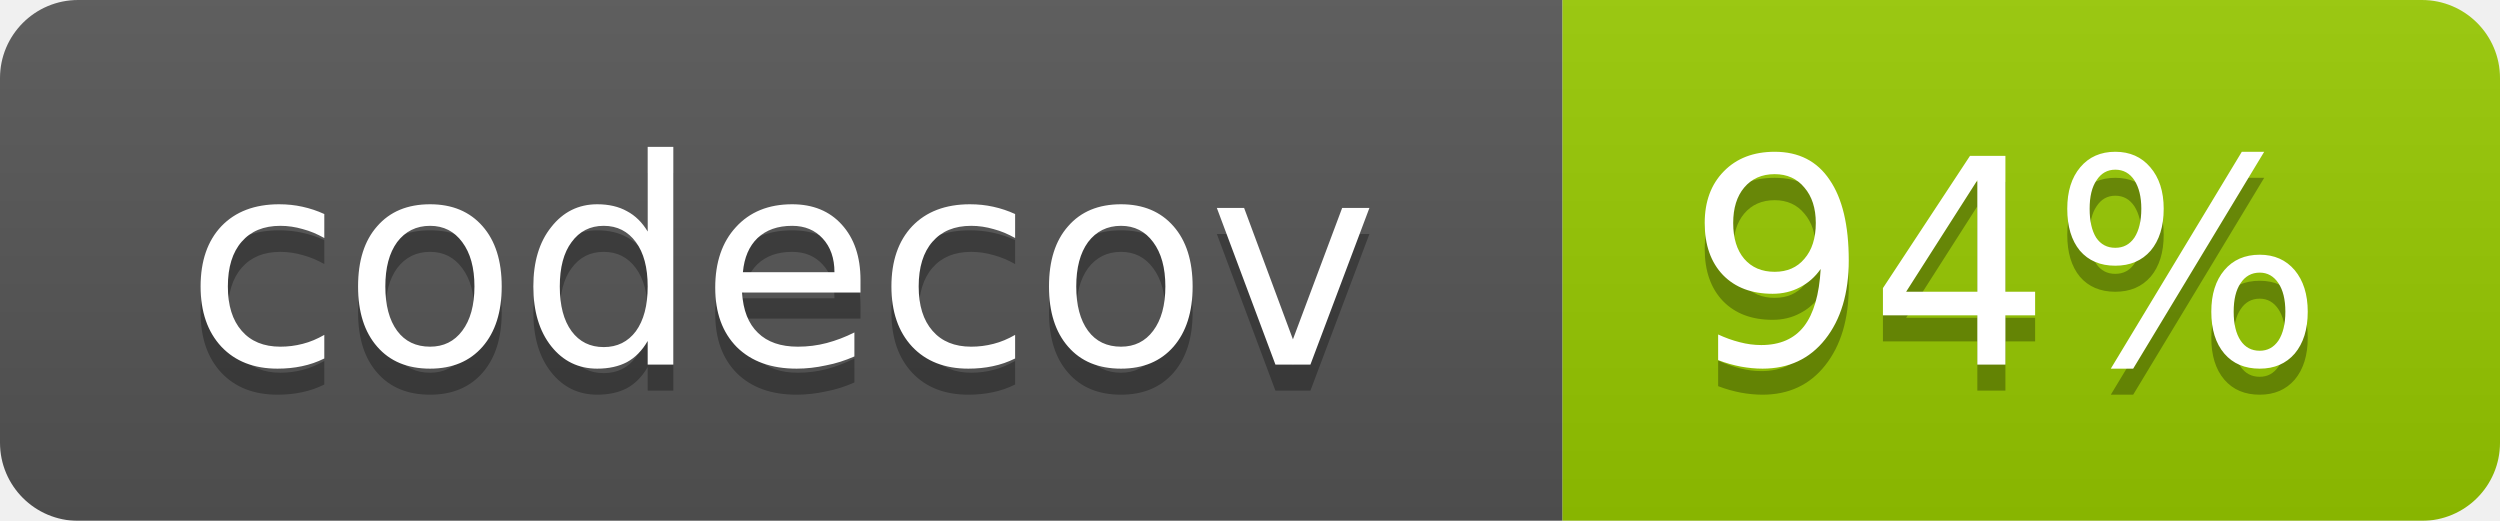
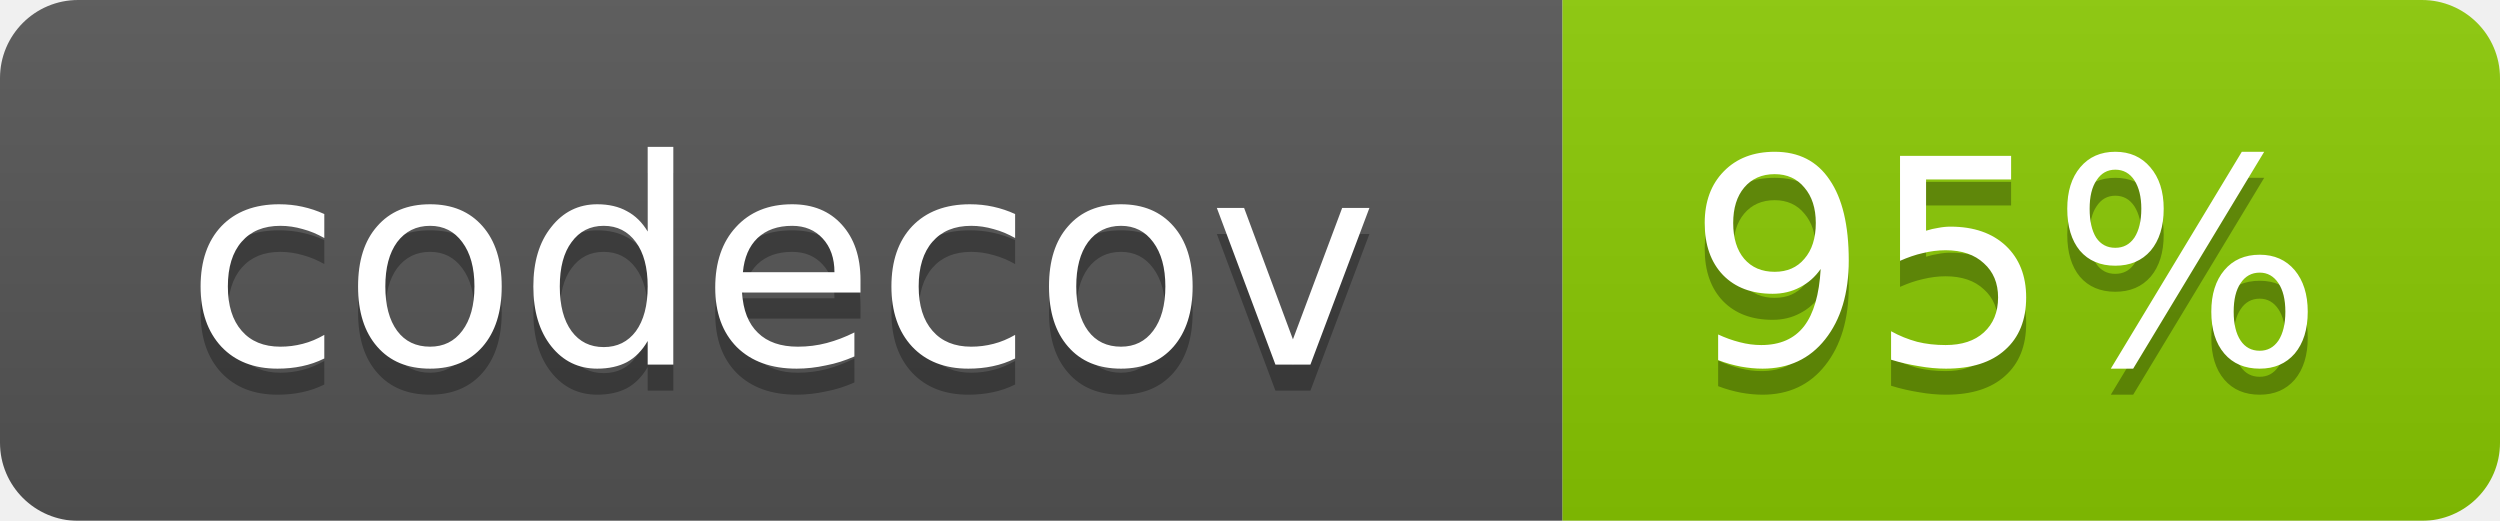
<svg xmlns="http://www.w3.org/2000/svg" width="96" height="20">
  <linearGradient id="b" x2="0" y2="100%">
    <stop offset="0" stop-color="#bbb" stop-opacity=".1" />
    <stop offset="1" stop-opacity=".1" />
  </linearGradient>
  <mask id="a">
    <rect width="96" height="20" rx="3" fill="#fff" />
  </mask>
  <g mask="url(#a)">
    <path fill="#555" d="M0 0h60v20H0z" />
-     <path fill="#97ca00" d="M60 0h36v20H60z" />
+     <path fill="#8aca02" d="M60 0h36v20H60z" />
    <path fill="url(#b)" d="M0 0h96v20H0z" />
  </g>
  <g fill="#fff" text-anchor="middle" font-family="DejaVu Sans,Verdana,Geneva,sans-serif" font-size="11">
    <text x="30" y="15" fill="#010101" fill-opacity=".3">codecov</text>
    <text x="30" y="14">codecov</text>
-     <text x="77" y="15" fill="#010101" fill-opacity=".3">94%</text>
-     <text x="77" y="14">94%</text>
+     <text x="77" y="15" fill="#010101" fill-opacity=".3">95%</text>
+     <text x="77" y="14">95%</text>
  </g>
</svg>
